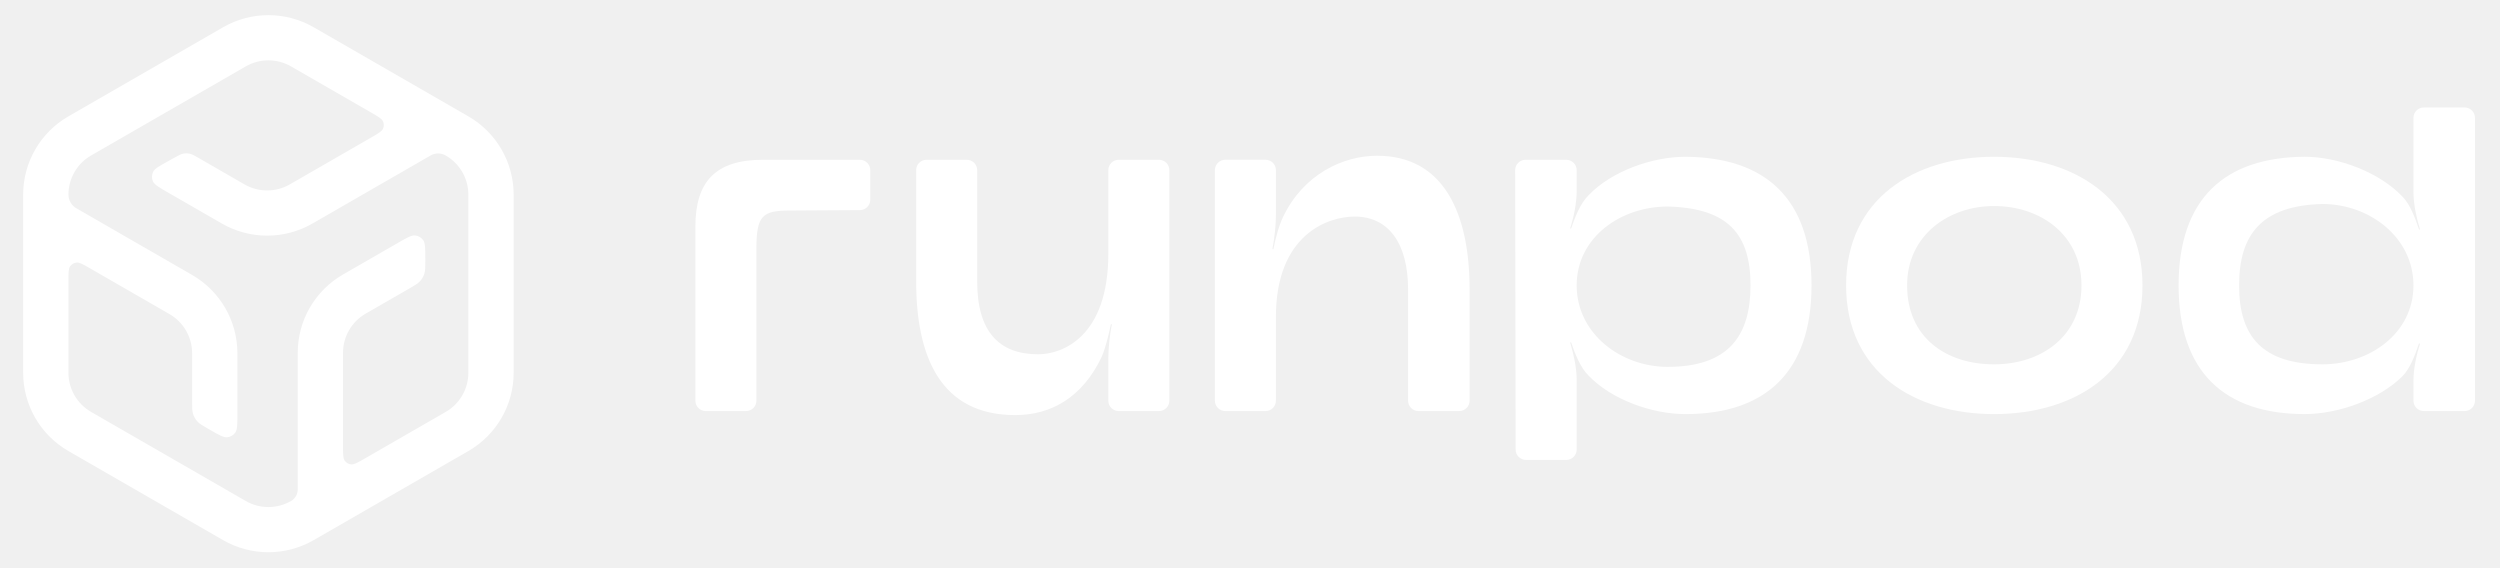
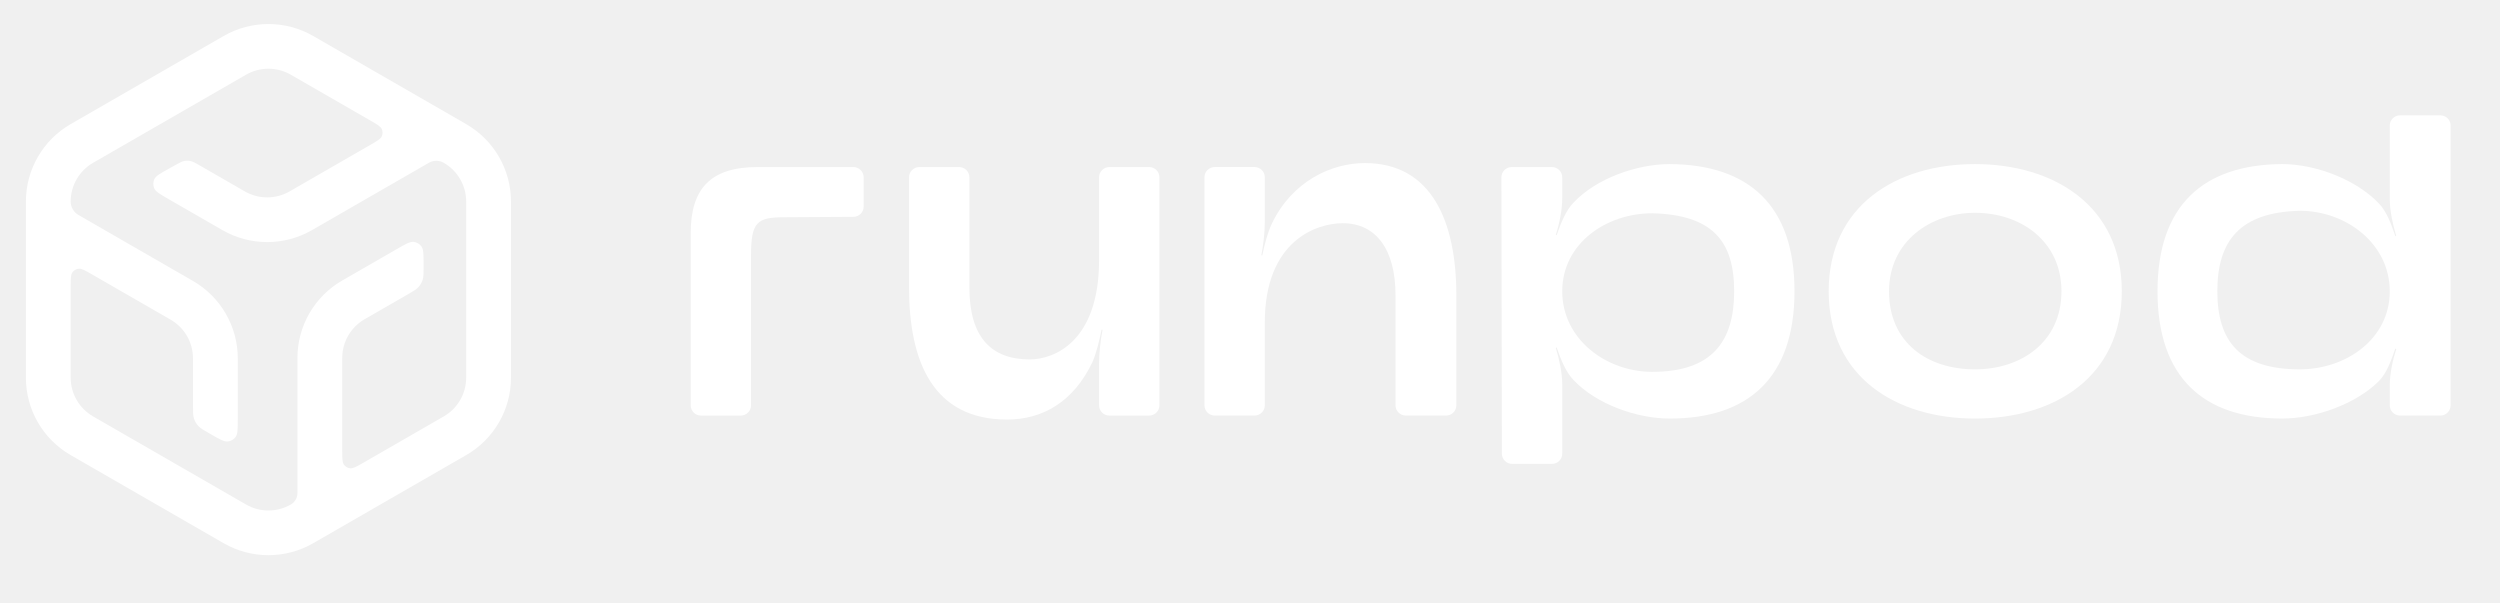
- <svg xmlns="http://www.w3.org/2000/svg" width="141" height="32" viewBox="0 0 141 32" fill="none">
+ <svg xmlns="http://www.w3.org/2000/svg" fill="none" width="142.56" height="34.34" viewBox="-0.164 -0.516 142.562 34.344">
  <path fill-rule="evenodd" clip-rule="evenodd" d="M26.415 25.439C27.996 24.529 28.97 22.846 28.97 21.025V10.976C28.97 9.155 27.996 7.473 26.415 6.562L17.692 1.538C16.111 0.627 14.164 0.627 12.583 1.538L3.86 6.562C2.279 7.473 1.306 9.155 1.306 10.976V21.025C1.306 22.846 2.279 24.529 3.86 25.439L12.583 30.463C14.164 31.374 16.111 31.374 17.692 30.463L26.415 25.439ZM26.415 21.025C26.415 21.935 25.928 22.777 25.138 23.232L20.572 25.862C20.17 26.093 19.969 26.209 19.804 26.192C19.66 26.177 19.529 26.102 19.444 25.985C19.346 25.851 19.346 25.619 19.346 25.155V19.896C19.346 18.986 19.833 18.145 20.623 17.689L23.068 16.281C23.404 16.088 23.571 15.991 23.694 15.856C23.801 15.736 23.883 15.595 23.932 15.442C23.989 15.269 23.988 15.075 23.988 14.689L23.987 14.573C23.986 13.994 23.986 13.705 23.864 13.538C23.757 13.392 23.594 13.298 23.414 13.279C23.208 13.258 22.957 13.402 22.455 13.692L19.346 15.482C17.766 16.392 16.792 18.075 16.792 19.896V27.605C16.792 27.874 16.648 28.122 16.415 28.256C15.624 28.712 14.651 28.712 13.86 28.256L5.137 23.232C4.347 22.777 3.86 21.935 3.86 21.025V15.845C3.86 15.382 3.86 15.15 3.958 15.016C4.043 14.899 4.174 14.824 4.318 14.809C4.483 14.791 4.684 14.907 5.086 15.139L9.557 17.714C10.348 18.169 10.835 19.011 10.835 19.921V22.603C10.835 22.99 10.835 23.183 10.891 23.356C10.941 23.509 11.023 23.65 11.131 23.77C11.253 23.904 11.421 24.001 11.757 24.194L11.858 24.252C12.361 24.54 12.612 24.684 12.818 24.662C12.998 24.643 13.161 24.549 13.267 24.403C13.389 24.235 13.389 23.946 13.389 23.368V19.921C13.389 18.1 12.415 16.418 10.835 15.507L4.306 11.747C4.03 11.588 3.86 11.294 3.86 10.976C3.86 10.066 4.347 9.224 5.137 8.769L13.86 3.745C14.651 3.29 15.624 3.29 16.415 3.745L20.931 6.346C21.333 6.578 21.534 6.694 21.602 6.845C21.661 6.977 21.661 7.128 21.602 7.26C21.534 7.411 21.333 7.527 20.931 7.758L16.344 10.4C15.554 10.855 14.58 10.855 13.79 10.4L11.22 8.92C10.964 8.773 10.836 8.699 10.7 8.67C10.58 8.643 10.455 8.642 10.334 8.666C10.198 8.694 10.069 8.765 9.81 8.908L9.492 9.085C8.975 9.371 8.717 9.514 8.63 9.703C8.554 9.869 8.552 10.059 8.625 10.226C8.71 10.417 8.965 10.564 9.477 10.859L12.512 12.607C14.093 13.518 16.041 13.518 17.622 12.607L24.285 8.769C24.549 8.617 24.874 8.617 25.138 8.769C25.928 9.224 26.415 10.066 26.415 10.976V21.025Z" fill="white" />
  <path d="M48.495 9.011C48.82 9.011 49.083 9.272 49.083 9.593V11.268C49.083 11.588 48.822 11.848 48.498 11.85L44.581 11.874C43.005 11.874 42.66 12.13 42.66 14.057V22.603C42.66 22.924 42.397 23.185 42.072 23.185H39.808C39.483 23.185 39.22 22.924 39.22 22.603V12.781C39.22 10.23 40.367 9.011 43.033 9.011H48.495Z" fill="white" />
  <path d="M62.137 20.123C61.048 22.419 59.27 23.411 57.263 23.411C53.048 23.411 51.672 20.123 51.672 15.871V9.593C51.672 9.272 51.935 9.011 52.26 9.011H54.524C54.849 9.011 55.113 9.272 55.113 9.593V15.871C55.113 18.734 56.374 19.982 58.553 19.982C59.929 19.982 62.51 18.989 62.51 14.312V9.593C62.51 9.272 62.773 9.011 63.098 9.011H65.362C65.687 9.011 65.951 9.272 65.951 9.593V22.603C65.951 22.924 65.687 23.185 65.362 23.185H63.098C62.773 23.185 62.51 22.924 62.51 22.603V20.208C62.51 19.625 62.593 18.877 62.704 18.314C62.707 18.297 62.694 18.281 62.676 18.281C62.663 18.281 62.651 18.29 62.649 18.303C62.534 18.867 62.364 19.592 62.137 20.123Z" fill="white" />
  <path d="M72.362 12.242C73.509 9.832 75.746 8.784 77.667 8.784C81.451 8.784 82.885 12.072 82.885 16.324V22.602C82.885 22.923 82.622 23.184 82.297 23.184H80.004C79.679 23.184 79.416 22.923 79.416 22.602V16.324C79.416 13.744 78.326 12.214 76.405 12.214C74.914 12.214 71.961 13.206 71.961 17.883V22.602C71.961 22.923 71.698 23.184 71.373 23.184H69.109C68.784 23.184 68.52 22.923 68.52 22.602V9.592C68.52 9.271 68.784 9.01 69.109 9.01H71.373C71.698 9.01 71.961 9.271 71.961 9.592V12.157C71.961 12.713 71.879 13.46 71.767 14.023C71.764 14.04 71.777 14.056 71.795 14.056C71.808 14.056 71.82 14.047 71.822 14.034C71.937 13.471 72.108 12.774 72.362 12.242Z" fill="white" />
  <path d="M89.583 11.024C90.873 9.664 93.167 8.842 95.059 8.842C99.561 8.87 102.17 11.194 102.17 16.098C102.17 21.002 99.561 23.355 95.059 23.355C93.167 23.355 90.873 22.533 89.583 21.172C89.129 20.724 88.815 19.914 88.614 19.32C88.611 19.309 88.6 19.302 88.588 19.302C88.57 19.302 88.556 19.319 88.562 19.337C88.758 19.982 88.924 20.759 88.924 21.399V25.359C88.924 25.68 88.66 25.94 88.335 25.94H86.07C85.746 25.94 85.482 25.68 85.482 25.36L85.455 9.594C85.455 9.273 85.718 9.012 86.043 9.012H88.335C88.66 9.012 88.924 9.272 88.924 9.593V10.798C88.924 11.437 88.758 12.267 88.562 12.86C88.557 12.877 88.57 12.895 88.588 12.895C88.6 12.895 88.611 12.888 88.614 12.877C88.815 12.283 89.129 11.473 89.583 11.024ZM94.056 20.691C97.468 20.691 98.729 18.961 98.729 16.098C98.729 13.179 97.439 11.733 94.056 11.648C91.418 11.648 88.924 13.377 88.924 16.098C88.924 18.82 91.418 20.691 94.056 20.691Z" fill="white" />
  <path d="M120.836 16.098C120.836 21.002 116.965 23.355 112.464 23.355C107.991 23.355 104.12 21.002 104.12 16.098C104.12 11.194 107.991 8.842 112.464 8.842C116.965 8.842 120.836 11.223 120.836 16.098ZM117.395 16.098C117.395 13.236 115.073 11.62 112.464 11.62C109.941 11.62 107.561 13.236 107.561 16.098C107.561 19.046 109.769 20.549 112.464 20.549C115.101 20.549 117.395 18.99 117.395 16.098Z" fill="white" />
  <path d="M135.489 21.228C134.17 22.532 131.876 23.354 129.984 23.354C125.482 23.354 122.873 21.001 122.873 16.097C122.873 11.193 125.482 8.869 129.984 8.841C131.876 8.841 134.198 9.719 135.489 11.08C135.943 11.529 136.228 12.339 136.429 12.932C136.432 12.944 136.443 12.951 136.455 12.951C136.473 12.951 136.487 12.933 136.481 12.916C136.285 12.27 136.119 11.493 136.119 10.853V6.642C136.119 6.321 136.383 6.061 136.708 6.061H139.001C139.325 6.061 139.589 6.321 139.589 6.642V22.602C139.589 22.924 139.325 23.184 139.001 23.184H136.708C136.383 23.184 136.119 22.924 136.119 22.602V21.455C136.119 20.812 136.287 20.004 136.484 19.411C136.488 19.396 136.482 19.38 136.468 19.373C136.45 19.365 136.429 19.373 136.423 19.391C136.223 19.984 135.939 20.783 135.489 21.228ZM130.987 20.548C133.625 20.548 136.119 18.819 136.119 16.097C136.119 13.376 133.625 11.505 130.987 11.505C127.575 11.59 126.285 13.206 126.285 16.097C126.285 18.989 127.604 20.548 130.987 20.548Z" fill="white" />
</svg>
